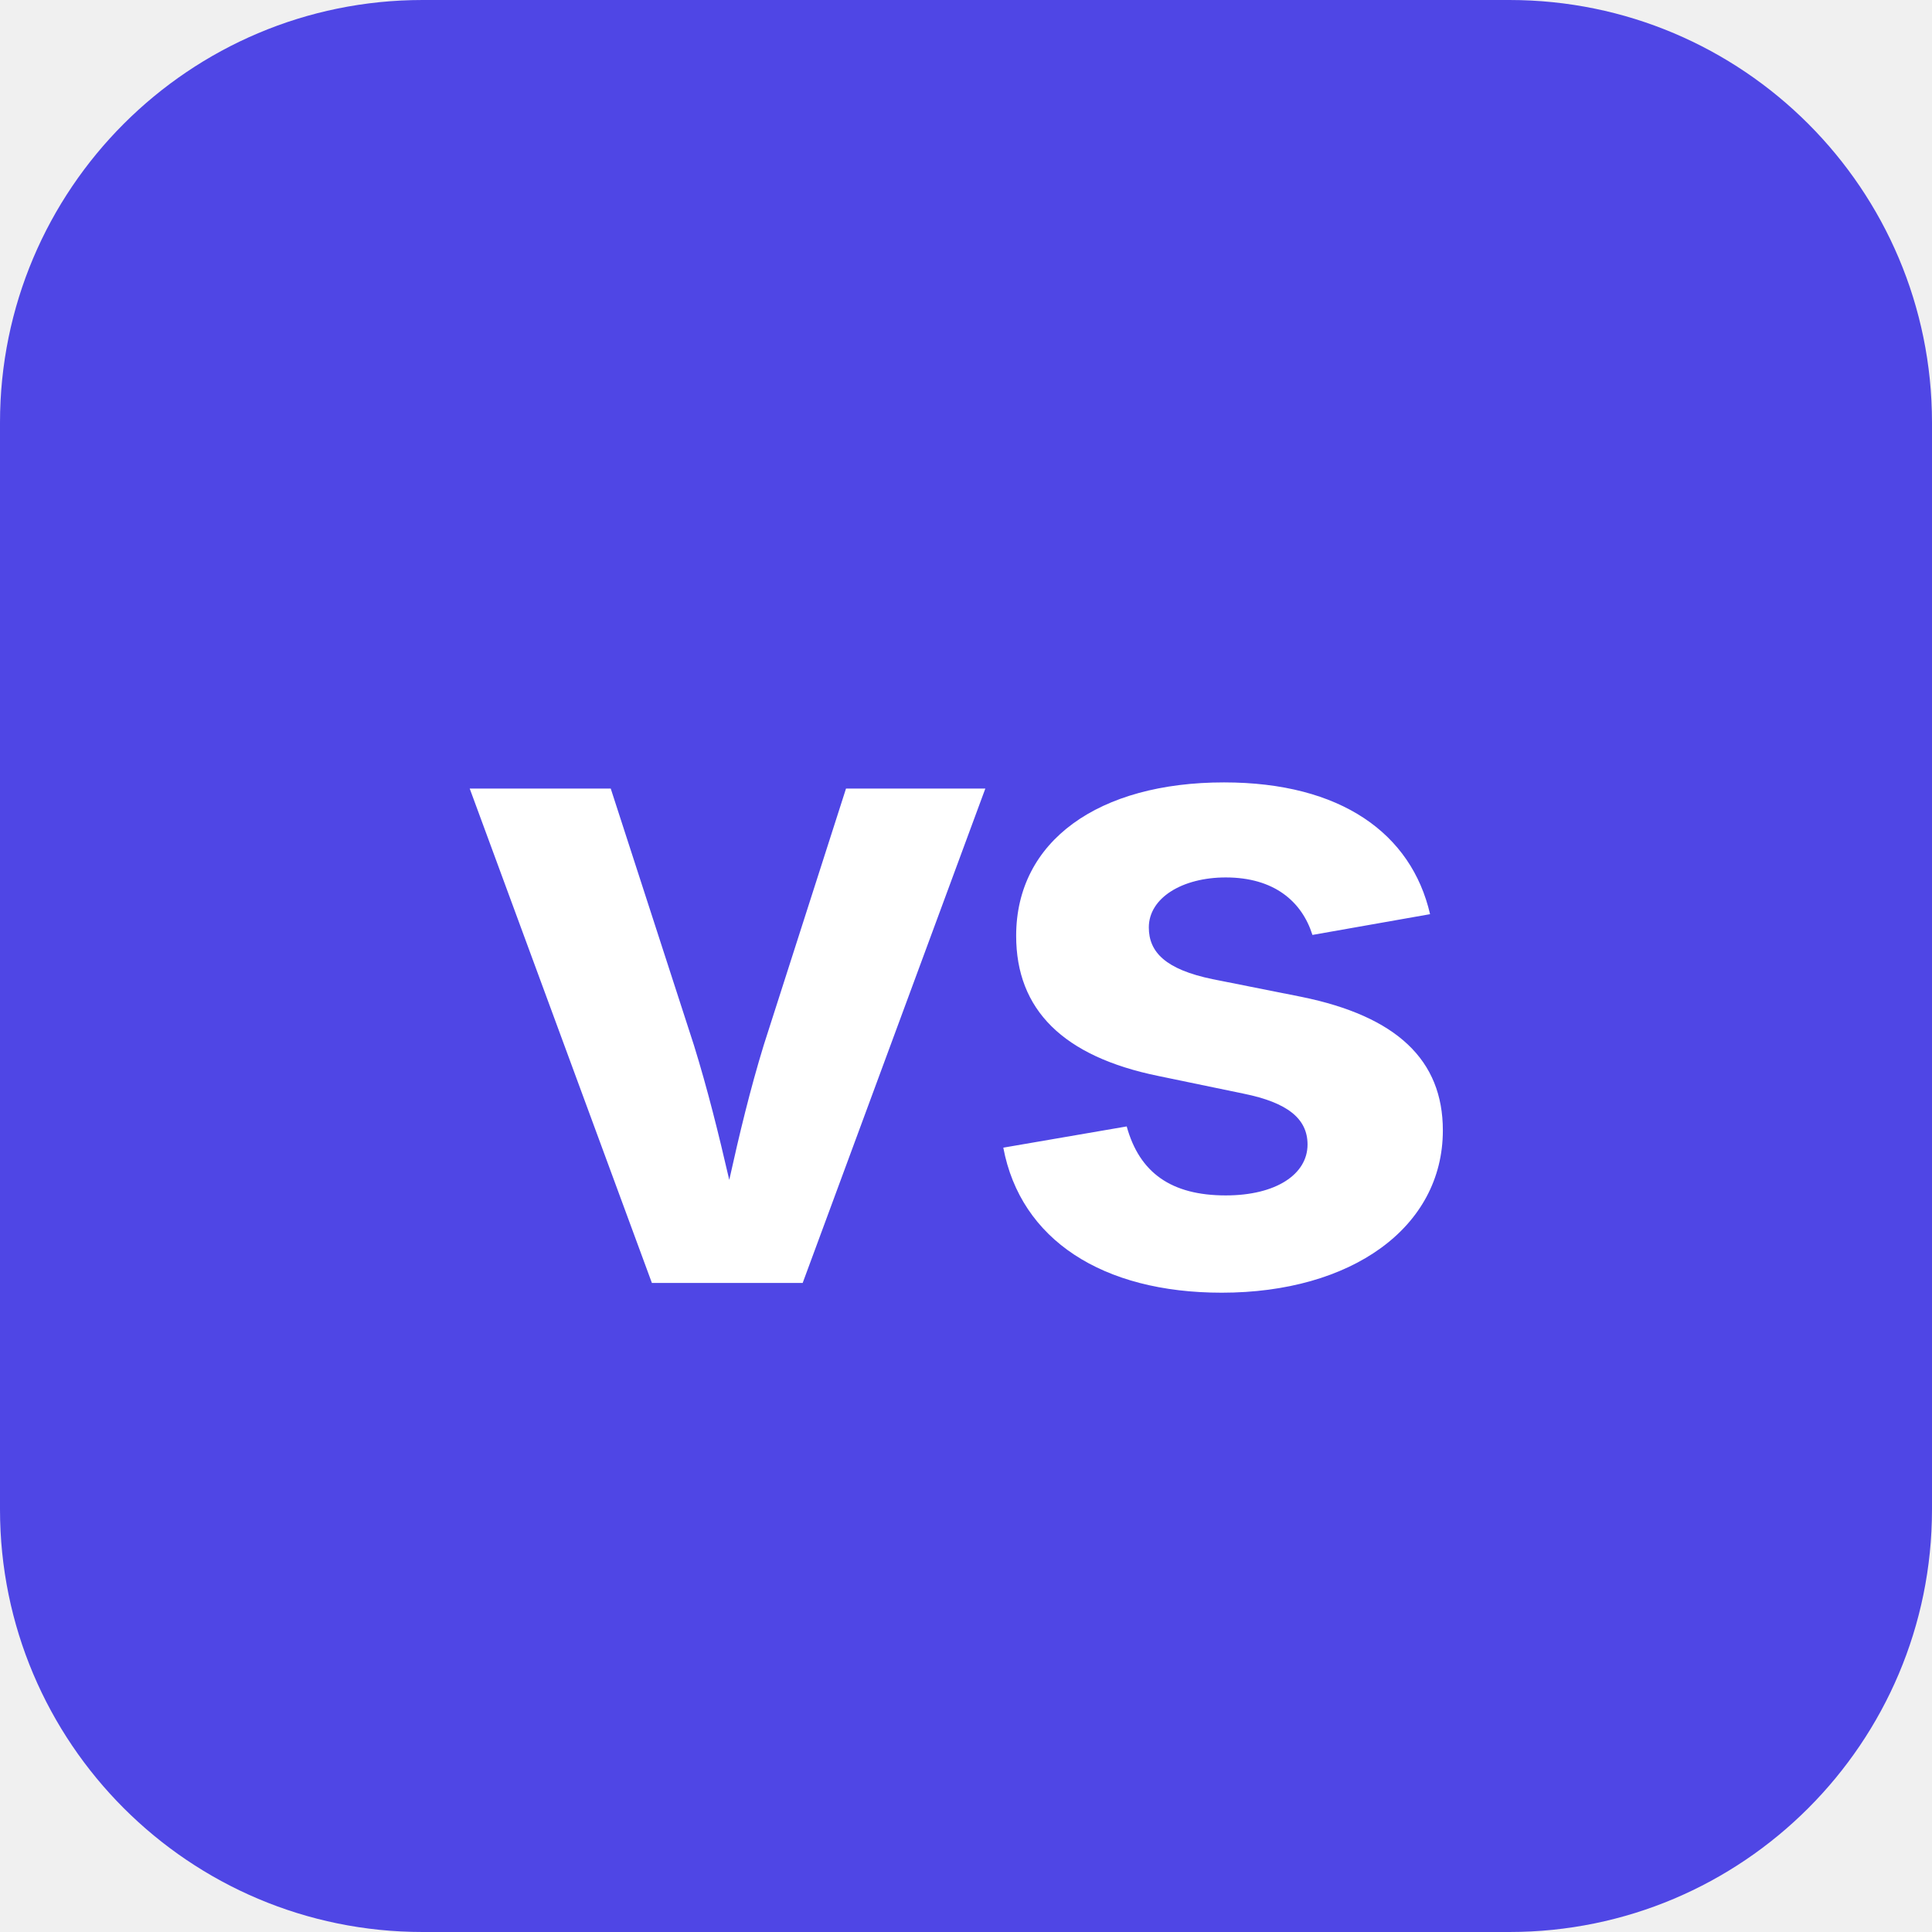
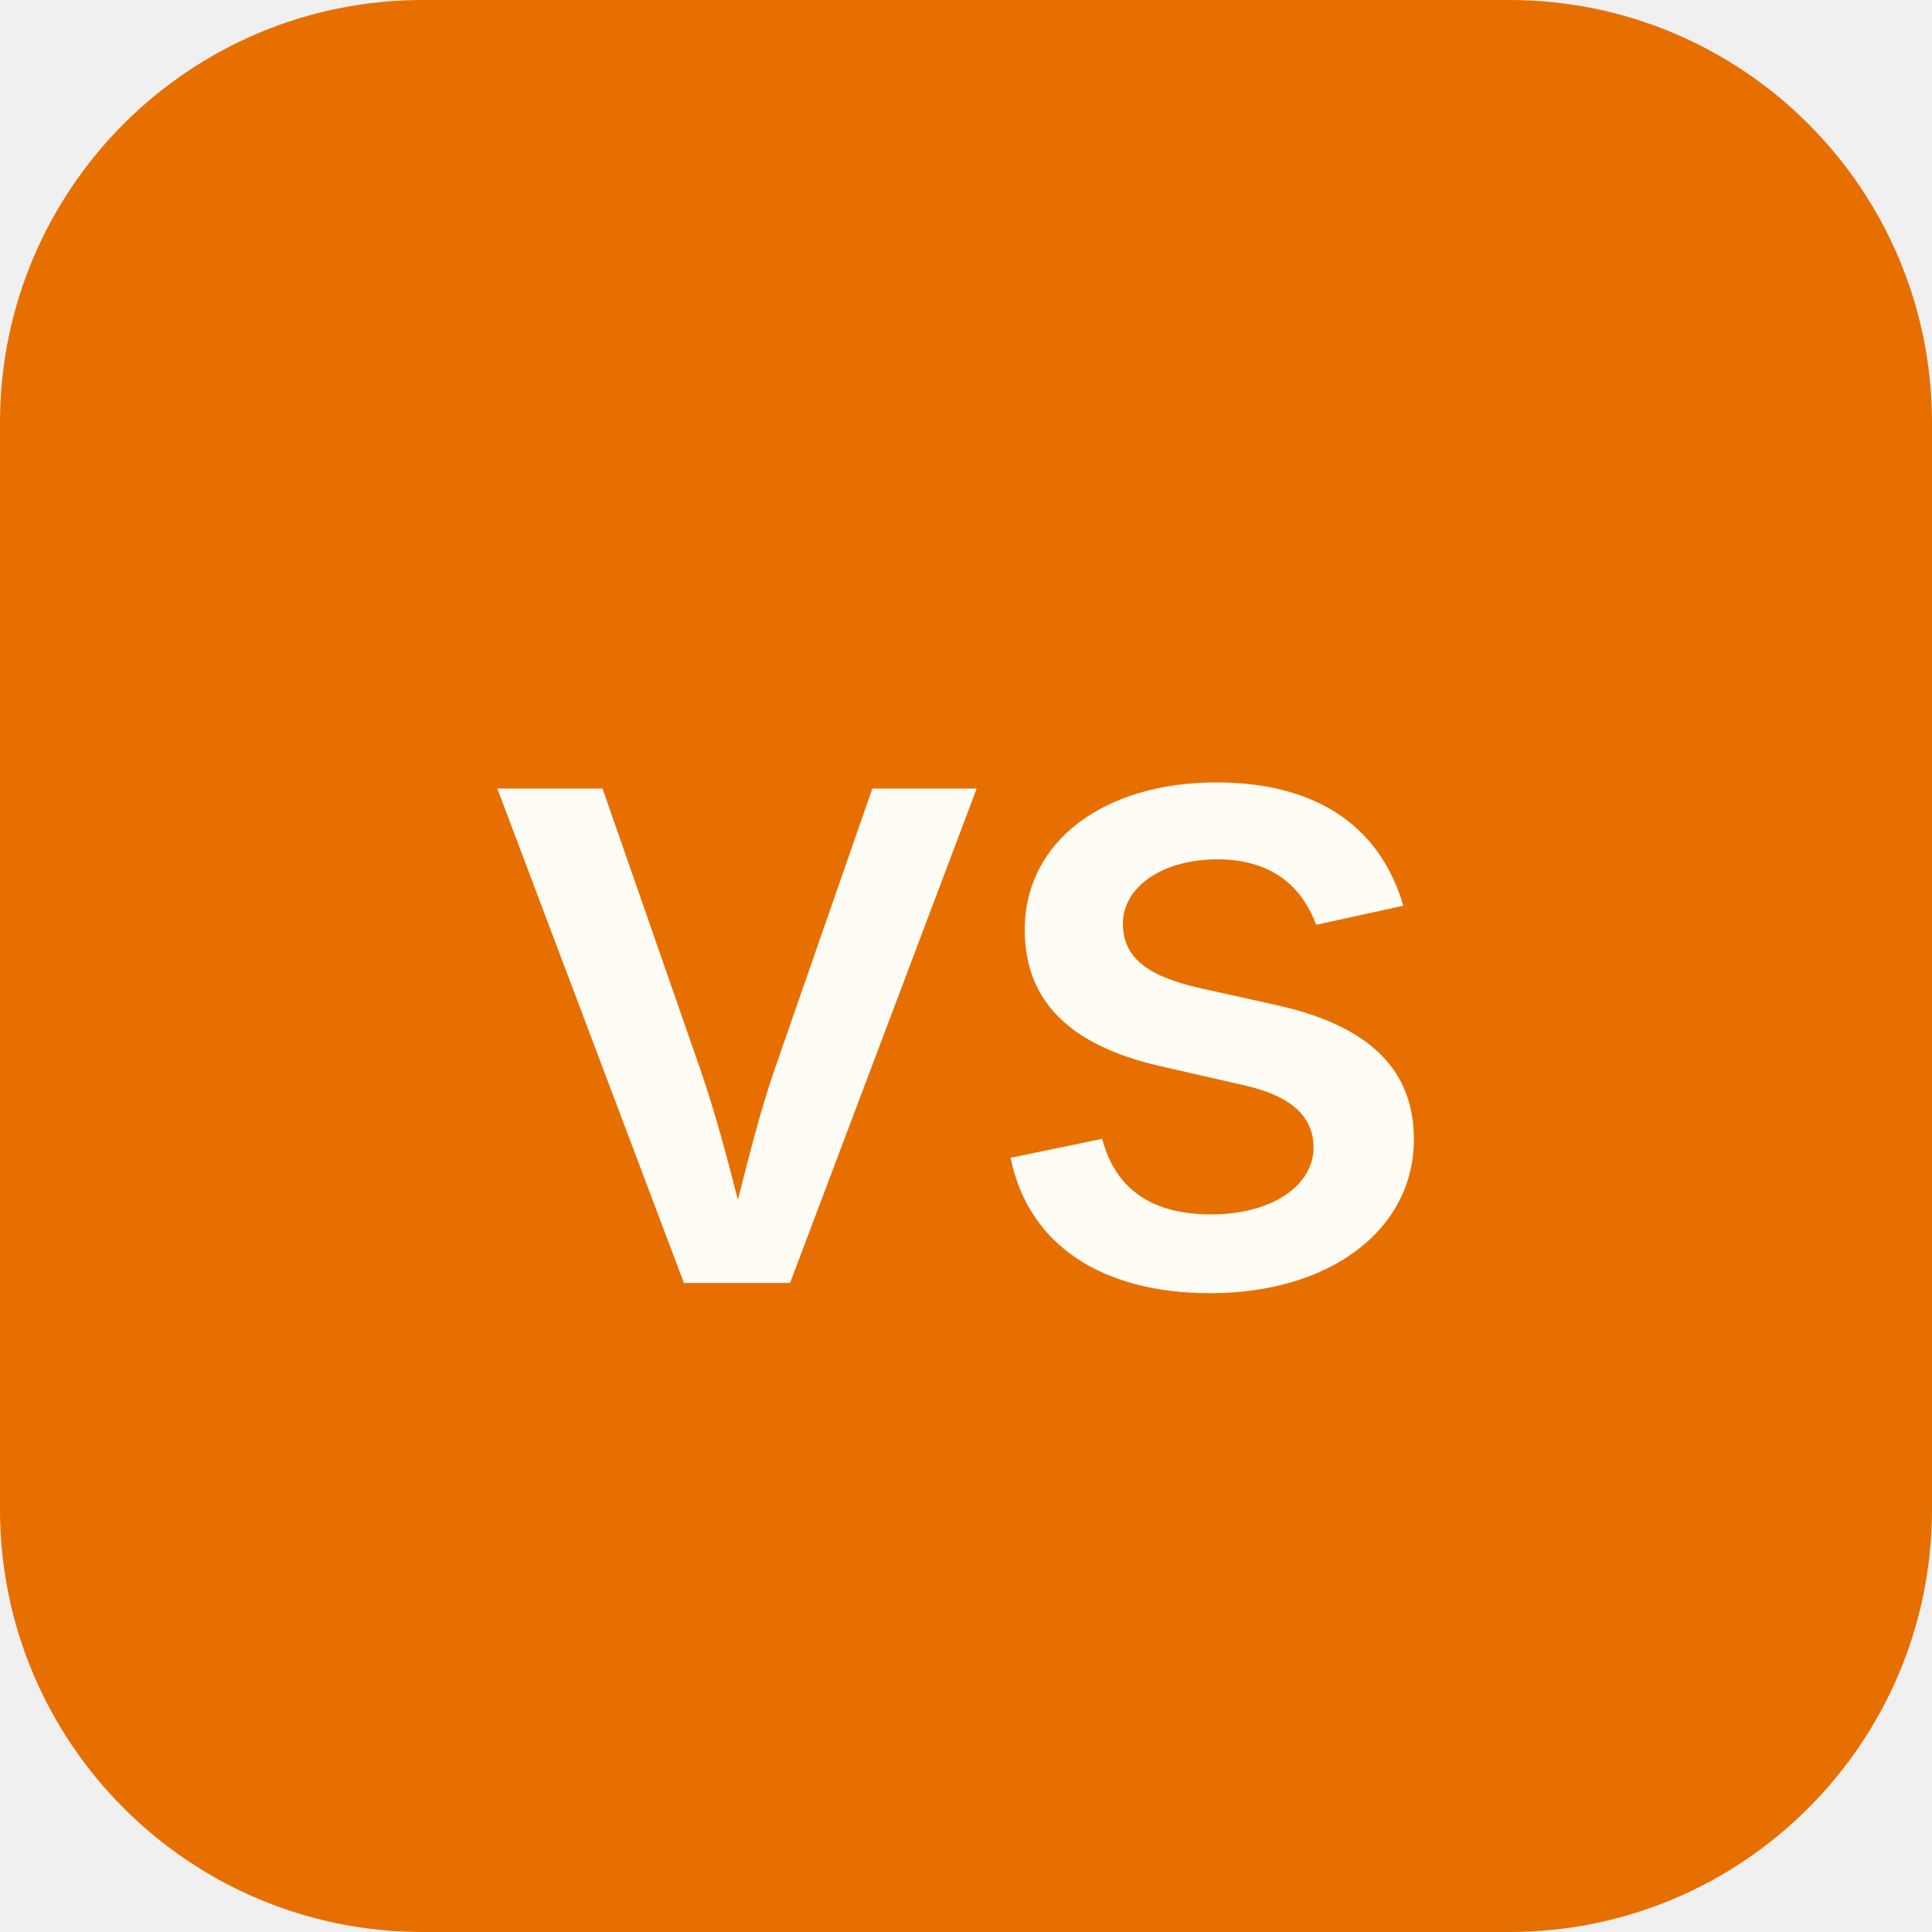
<svg xmlns="http://www.w3.org/2000/svg" width="512" height="512" viewBox="0 0 512 512" fill="none">
-   <rect width="512" height="512" rx="112" fill="#4f46e5" />
-   <text x="256" y="340" font-family="Inter, -apple-system, BlinkMacSystemFont, sans-serif" font-size="240" font-weight="700" letter-spacing="-8" fill="white" text-anchor="middle">vs</text>
+   <rect width="512" height="512" rx="112" fill="#E76F00" />
+   <text x="256" y="340" font-family="IBM Plex Sans, -apple-system, BlinkMacSystemFont, sans-serif" font-size="240" font-weight="500" letter-spacing="-8" fill="#FFFCF5" text-anchor="middle">vs</text>
</svg>
